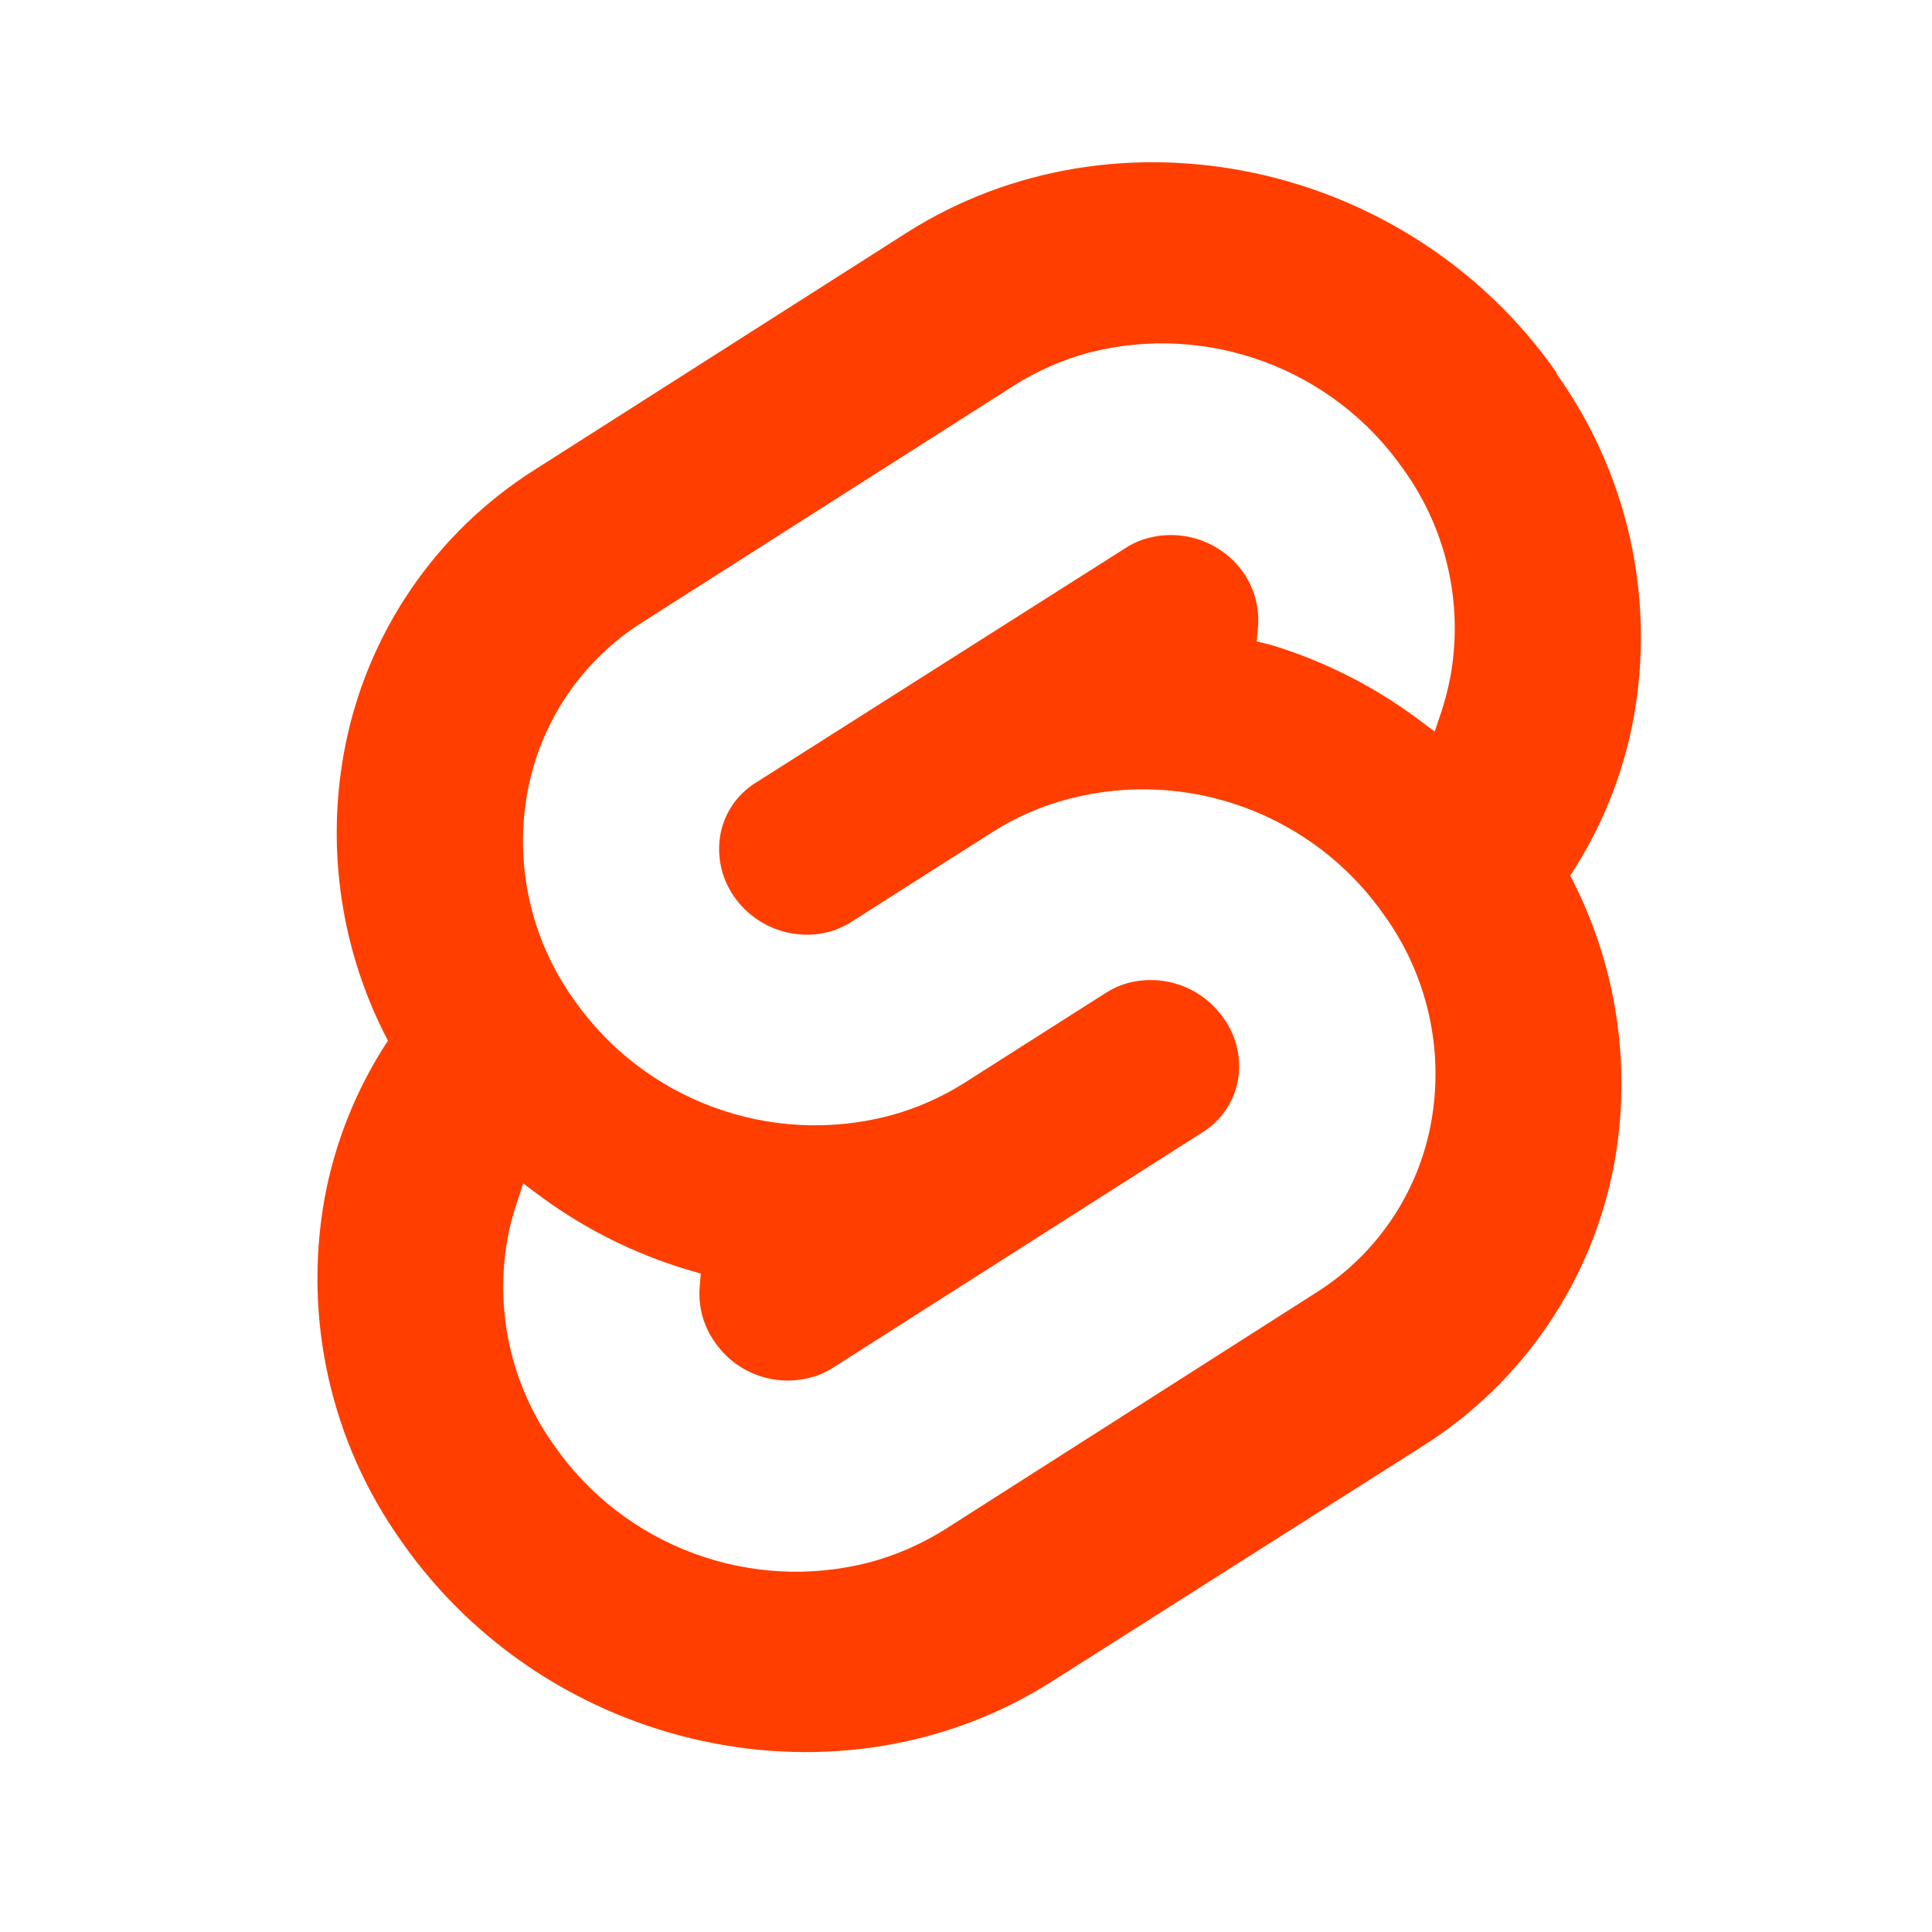
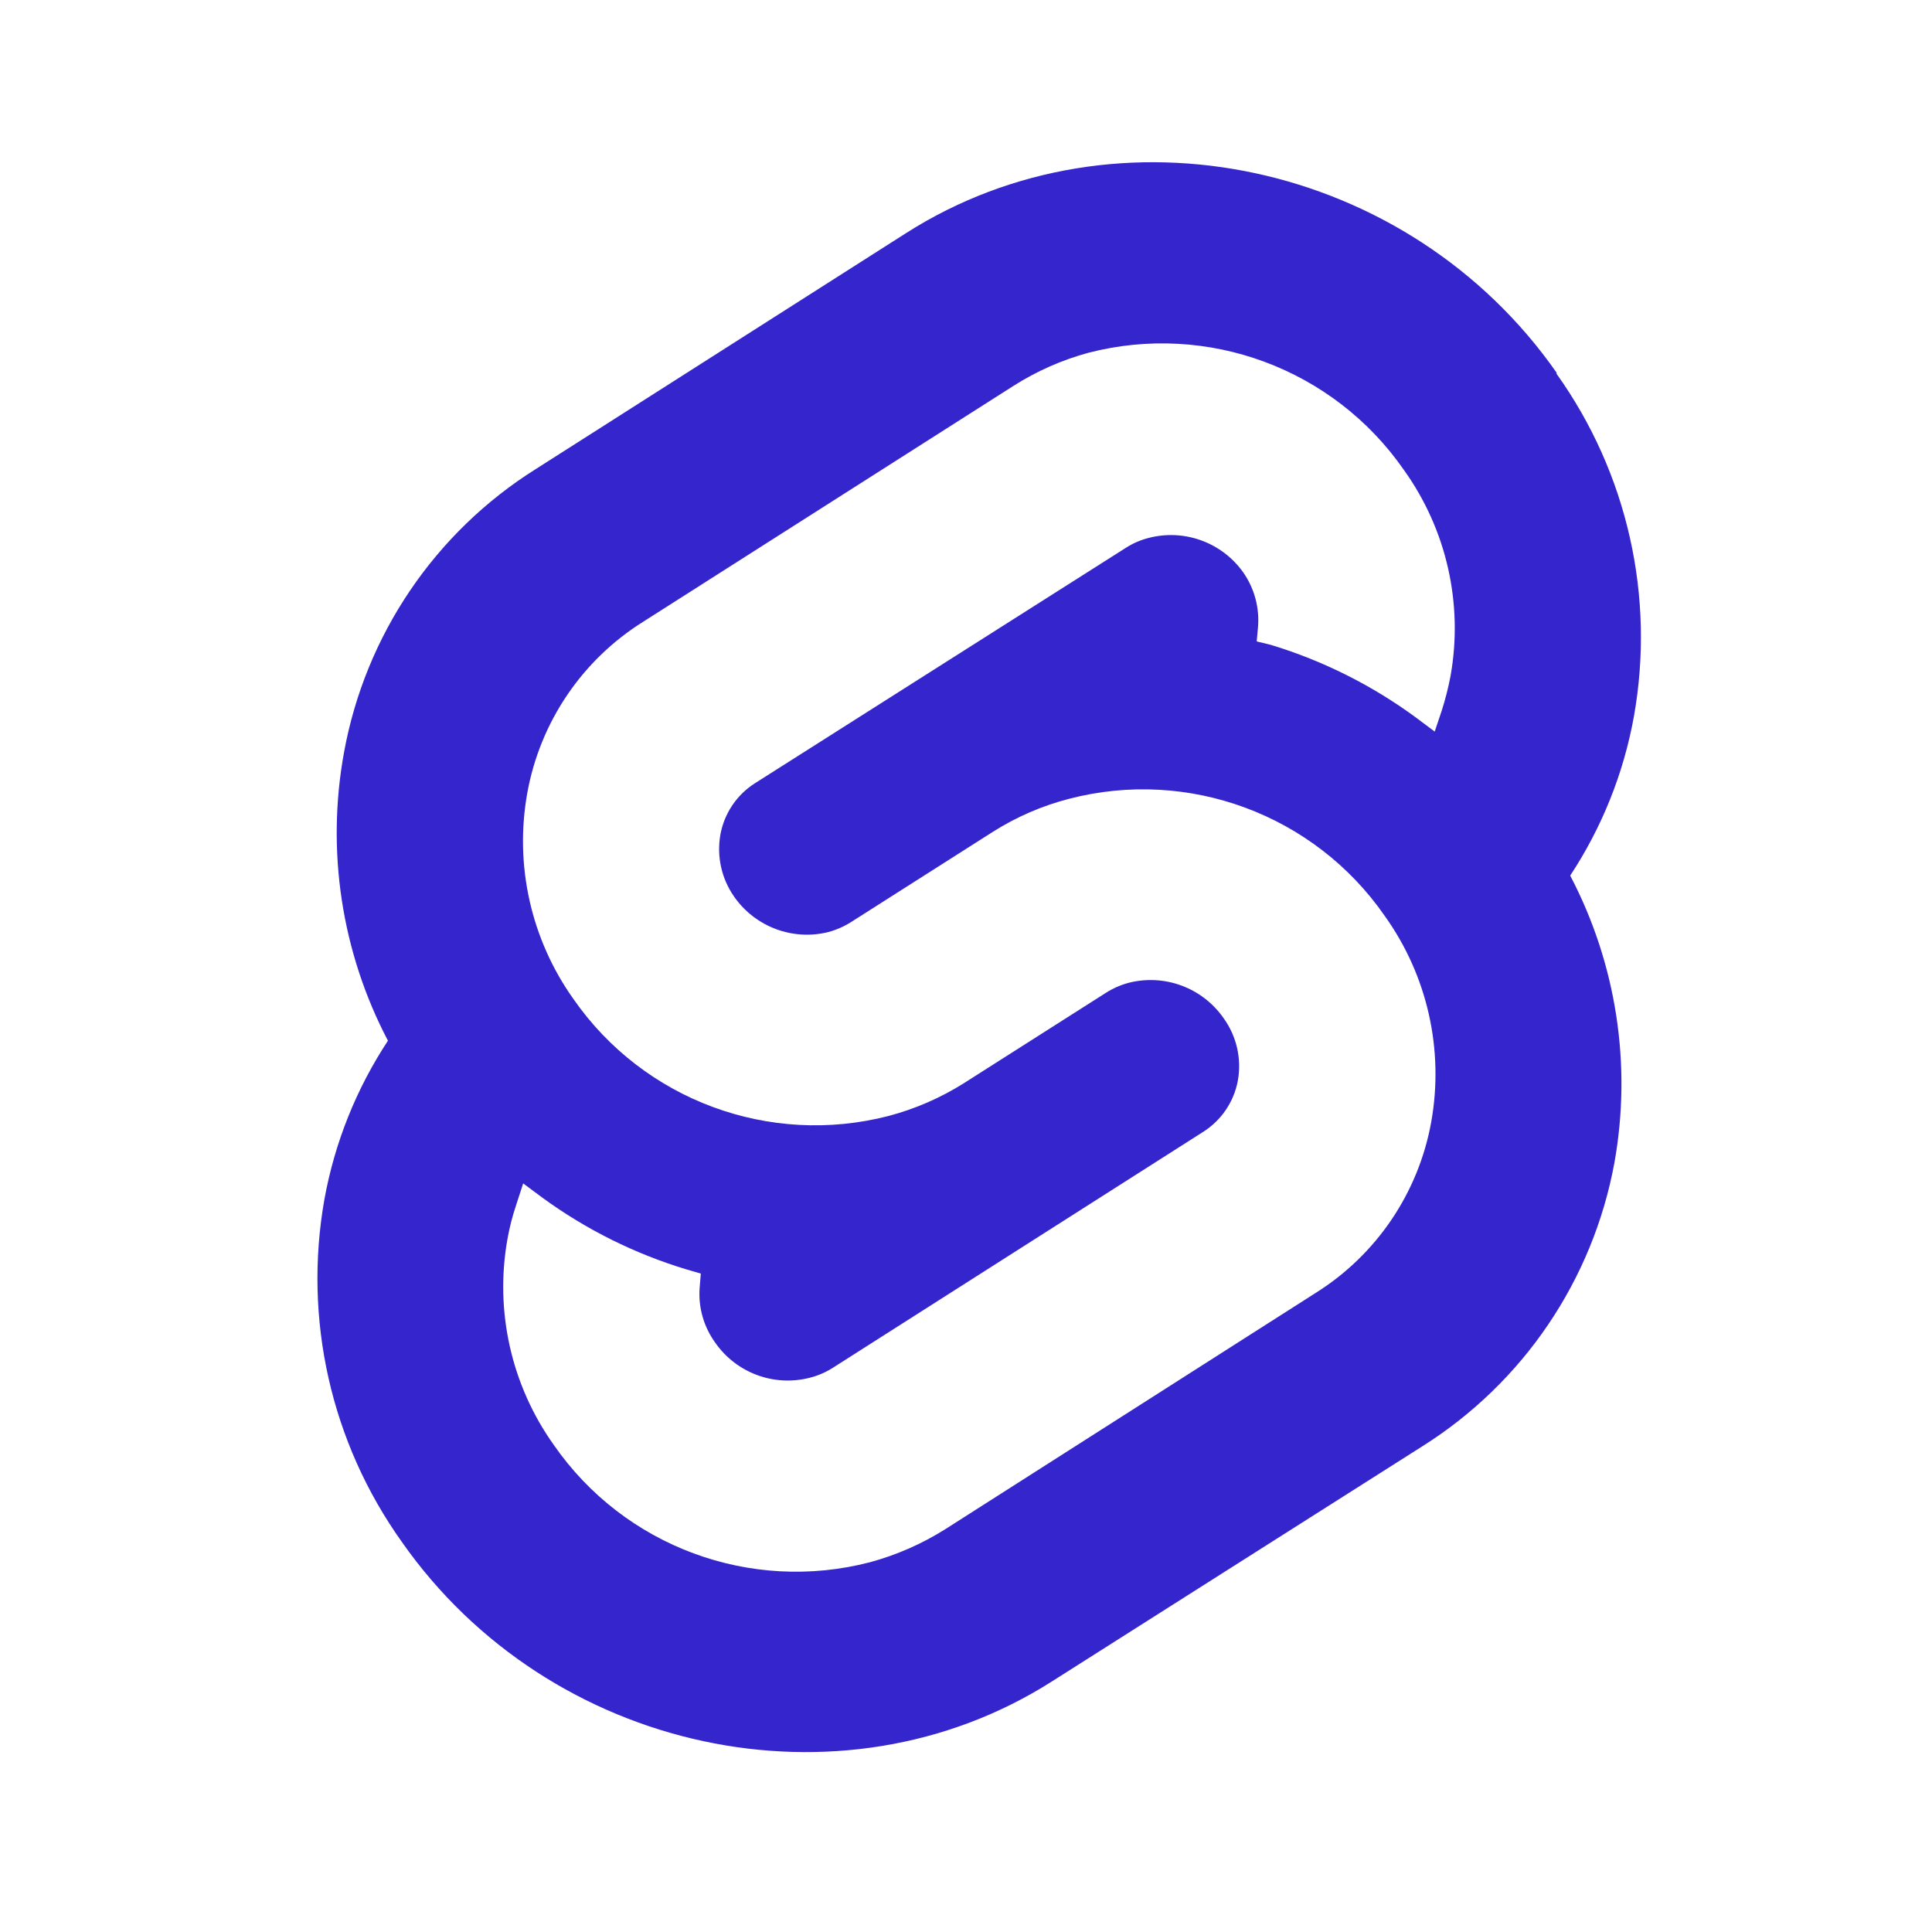
<svg xmlns="http://www.w3.org/2000/svg" id="logosandtypes_com" data-name="logosandtypes com" viewBox="0 0 150 150">
  <defs>
-     <style>.cls-1{fill:none;}.cls-2{fill:#ff3e00;}</style>
+     <style>.cls-1{fill:none;}.cls-2{fill:#3525cd;}</style>
  </defs>
  <path class="cls-1" d="M0,.2H150v150H0Z" transform="translate(0 -0.2)" />
  <path class="cls-2" d="M120.85,29.22v-.09C109.38,12.72,86.74,7.86,70.36,18.29L41.61,36.61a32.94,32.94,0,0,0-14.9,22A34.73,34.73,0,0,0,30.12,81,33.12,33.12,0,0,0,25.19,93.3a35.19,35.19,0,0,0,6,26.6c11.47,16.4,34.12,21.27,50.49,10.84l28.75-18.25a33.08,33.08,0,0,0,14.91-22,34.79,34.79,0,0,0-3.43-22.31,33.14,33.14,0,0,0,4.94-12.32A35.16,35.16,0,0,0,120.85,29.22Zm-8.23,23.46a22.87,22.87,0,0,1-.68,2.68L111.39,57l-1.47-1.1a37.31,37.31,0,0,0-11.24-5.63L97.57,50l.1-1.1a6.47,6.47,0,0,0-1.16-4.28,6.88,6.88,0,0,0-7.35-2.65,6,6,0,0,0-1.76.77L58.63,61a6,6,0,0,0-2.7,4A6.44,6.44,0,0,0,57,69.82a6.89,6.89,0,0,0,7.33,2.74,6.44,6.44,0,0,0,1.76-.78l11-7A20.75,20.75,0,0,1,83,62.22a22.83,22.83,0,0,1,24.51,9.09,21.09,21.09,0,0,1,3.61,16,19.8,19.8,0,0,1-9,13.29L73.4,118.92a21.53,21.53,0,0,1-5.85,2.57A22.87,22.87,0,0,1,43,112.39a21.14,21.14,0,0,1-3.6-16,18.39,18.39,0,0,1,.68-2.65l.54-1.66,1.48,1.1a37.25,37.25,0,0,0,11.21,5.58l1.1.32-.09,1.11a6.43,6.43,0,0,0,1.2,4.24,6.86,6.86,0,0,0,7.38,2.73,6.06,6.06,0,0,0,1.77-.77L93.41,88.08a6,6,0,0,0,2.7-4A6.36,6.36,0,0,0,95,79.25a6.9,6.9,0,0,0-7.39-2.74,6.31,6.31,0,0,0-1.76.78l-11,7A21.05,21.05,0,0,1,69,86.84a22.84,22.84,0,0,1-24.48-9.08,21.13,21.13,0,0,1-3.58-16,19.83,19.83,0,0,1,9-13.29L78.7,30.15a21.2,21.2,0,0,1,5.8-2.56A22.85,22.85,0,0,1,109,36.69,21.09,21.09,0,0,1,112.62,52.68Z" transform="translate(0 -0.2)" />
</svg>
